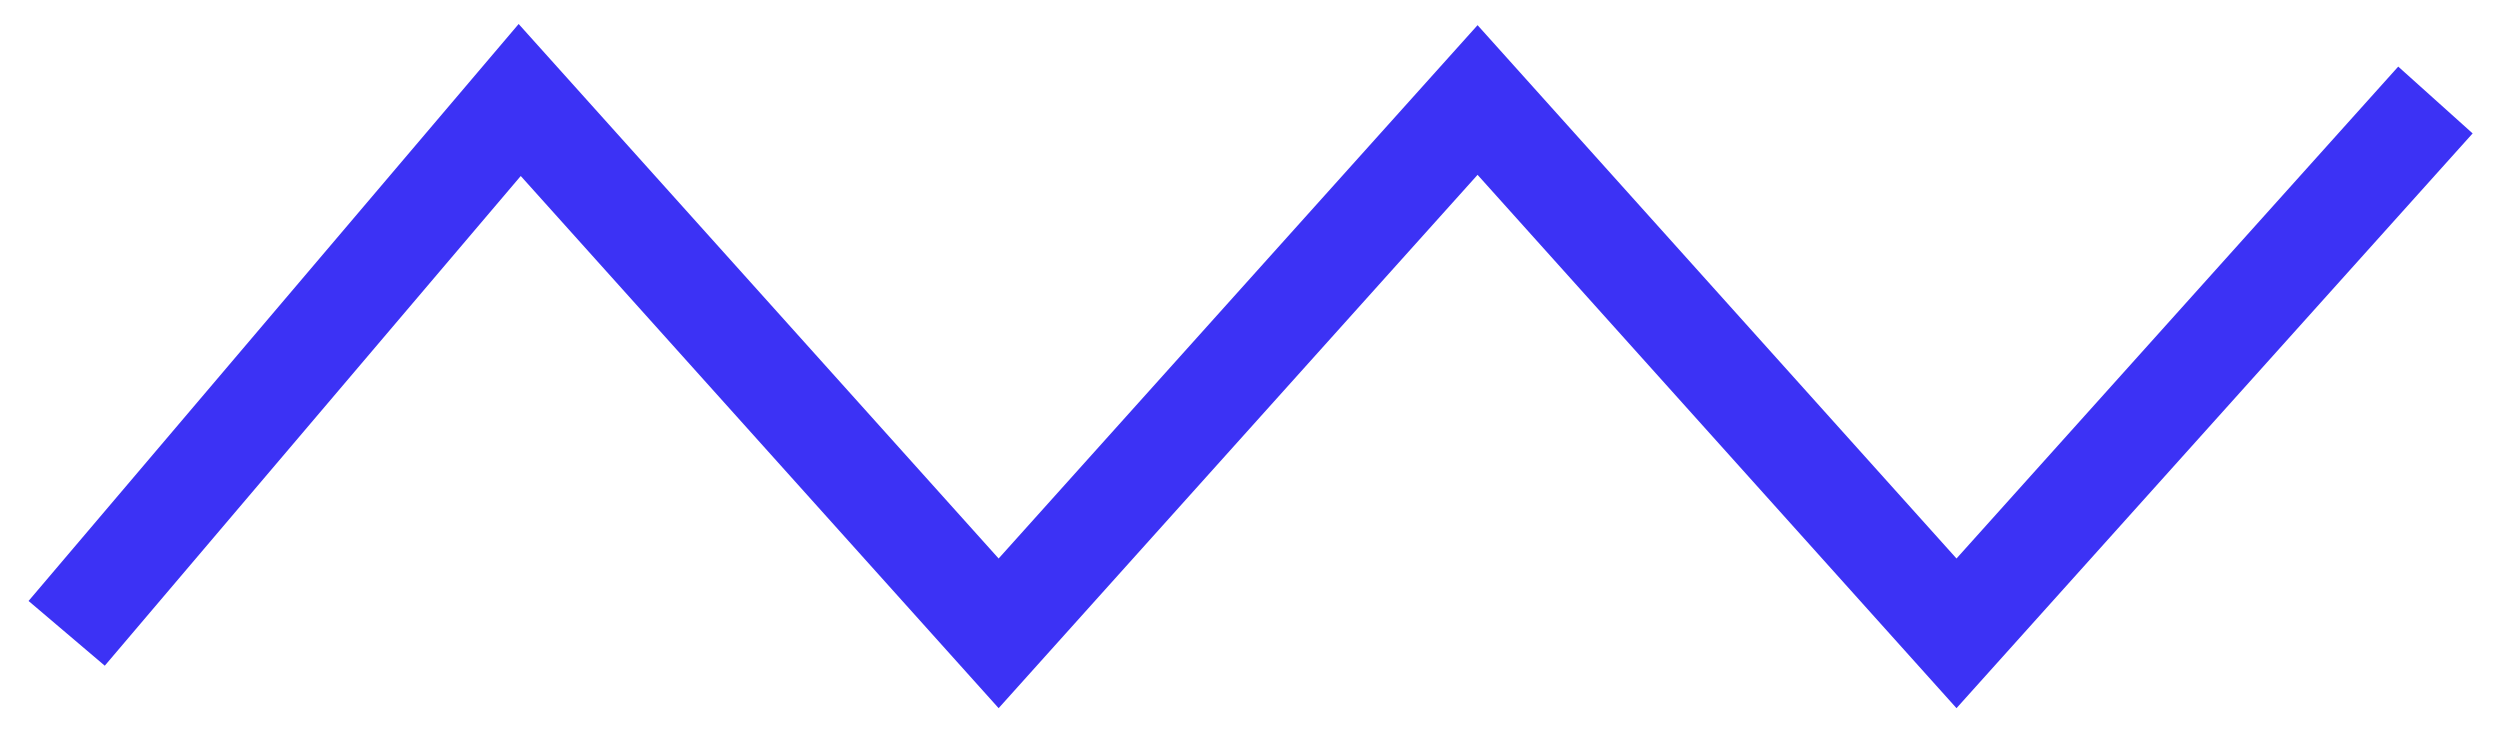
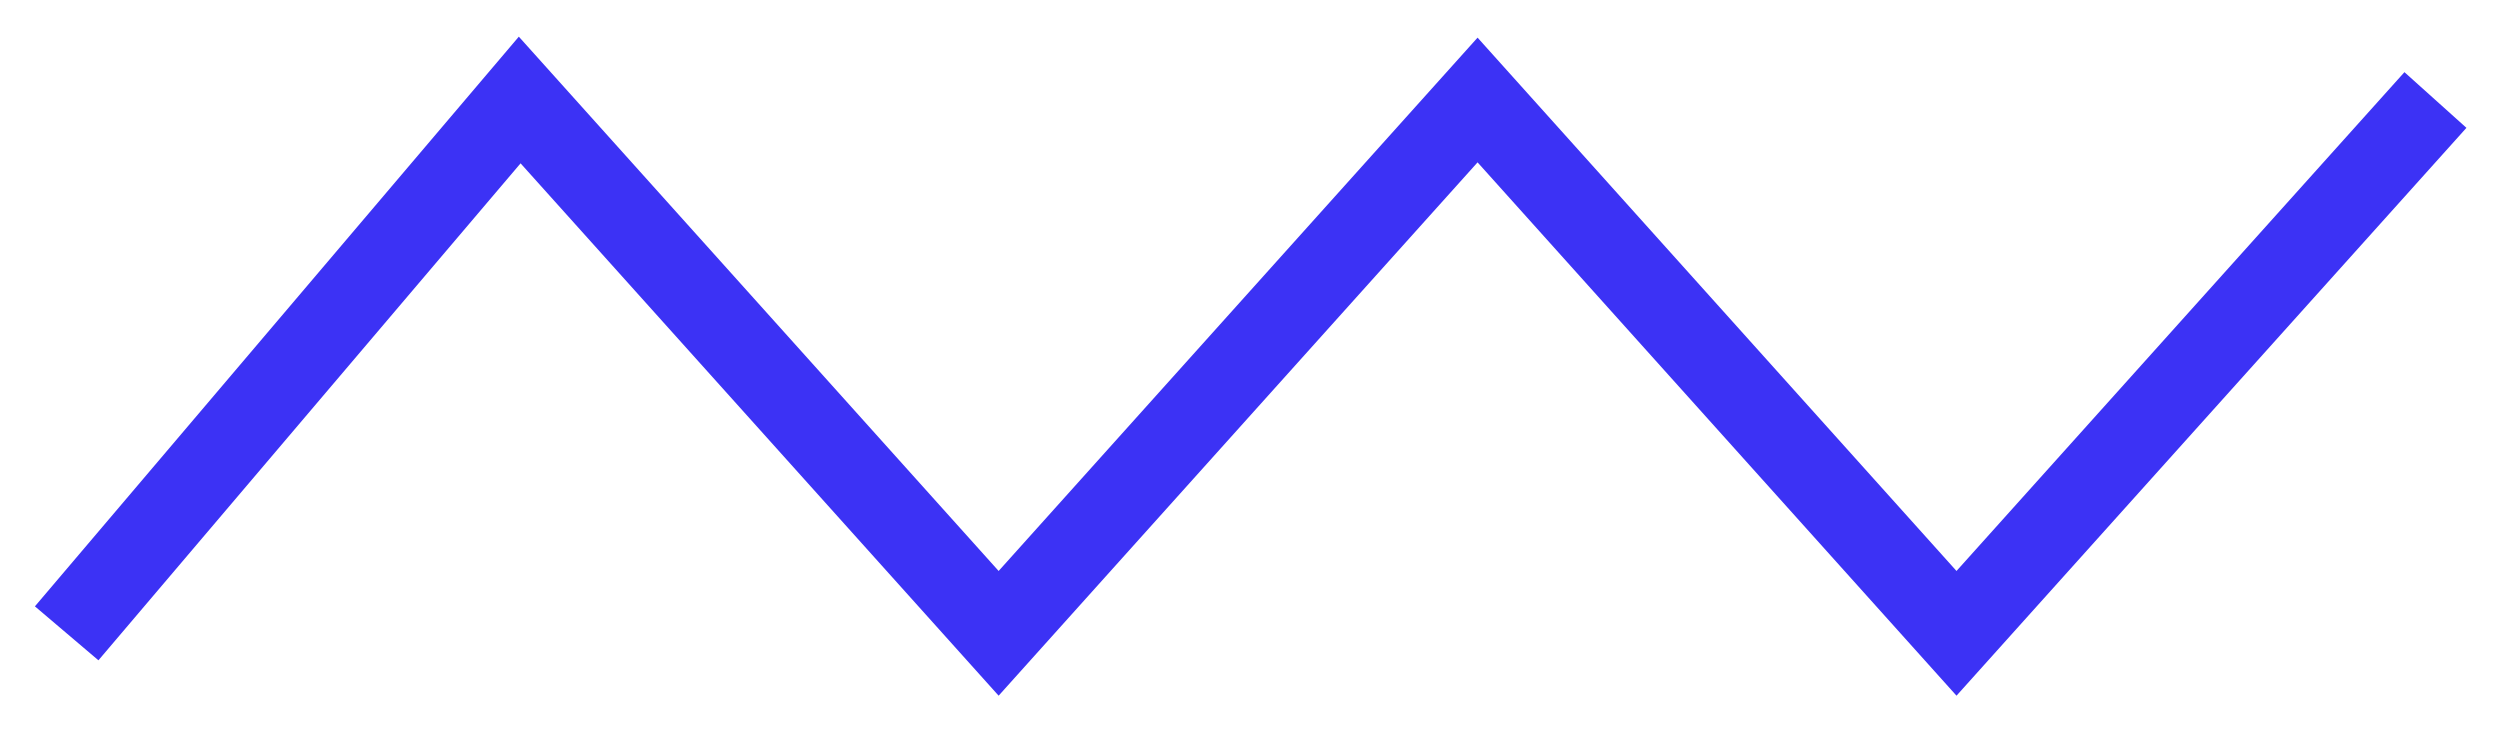
<svg xmlns="http://www.w3.org/2000/svg" width="75" height="22" viewBox="0 0 75 22" fill="none">
-   <path d="M0 16L13.591 0L27.959 16L42.327 0L56.695 16L71.063 0" transform="translate(2 3)" stroke="#3C32F5" stroke-width="3" />
+   <path d="M0 16L13.591 0L27.959 16L42.327 0L56.695 16L71.063 0" transform="translate(2 3)" stroke="#3C32F5" stroke-width="2.5" />
</svg>
